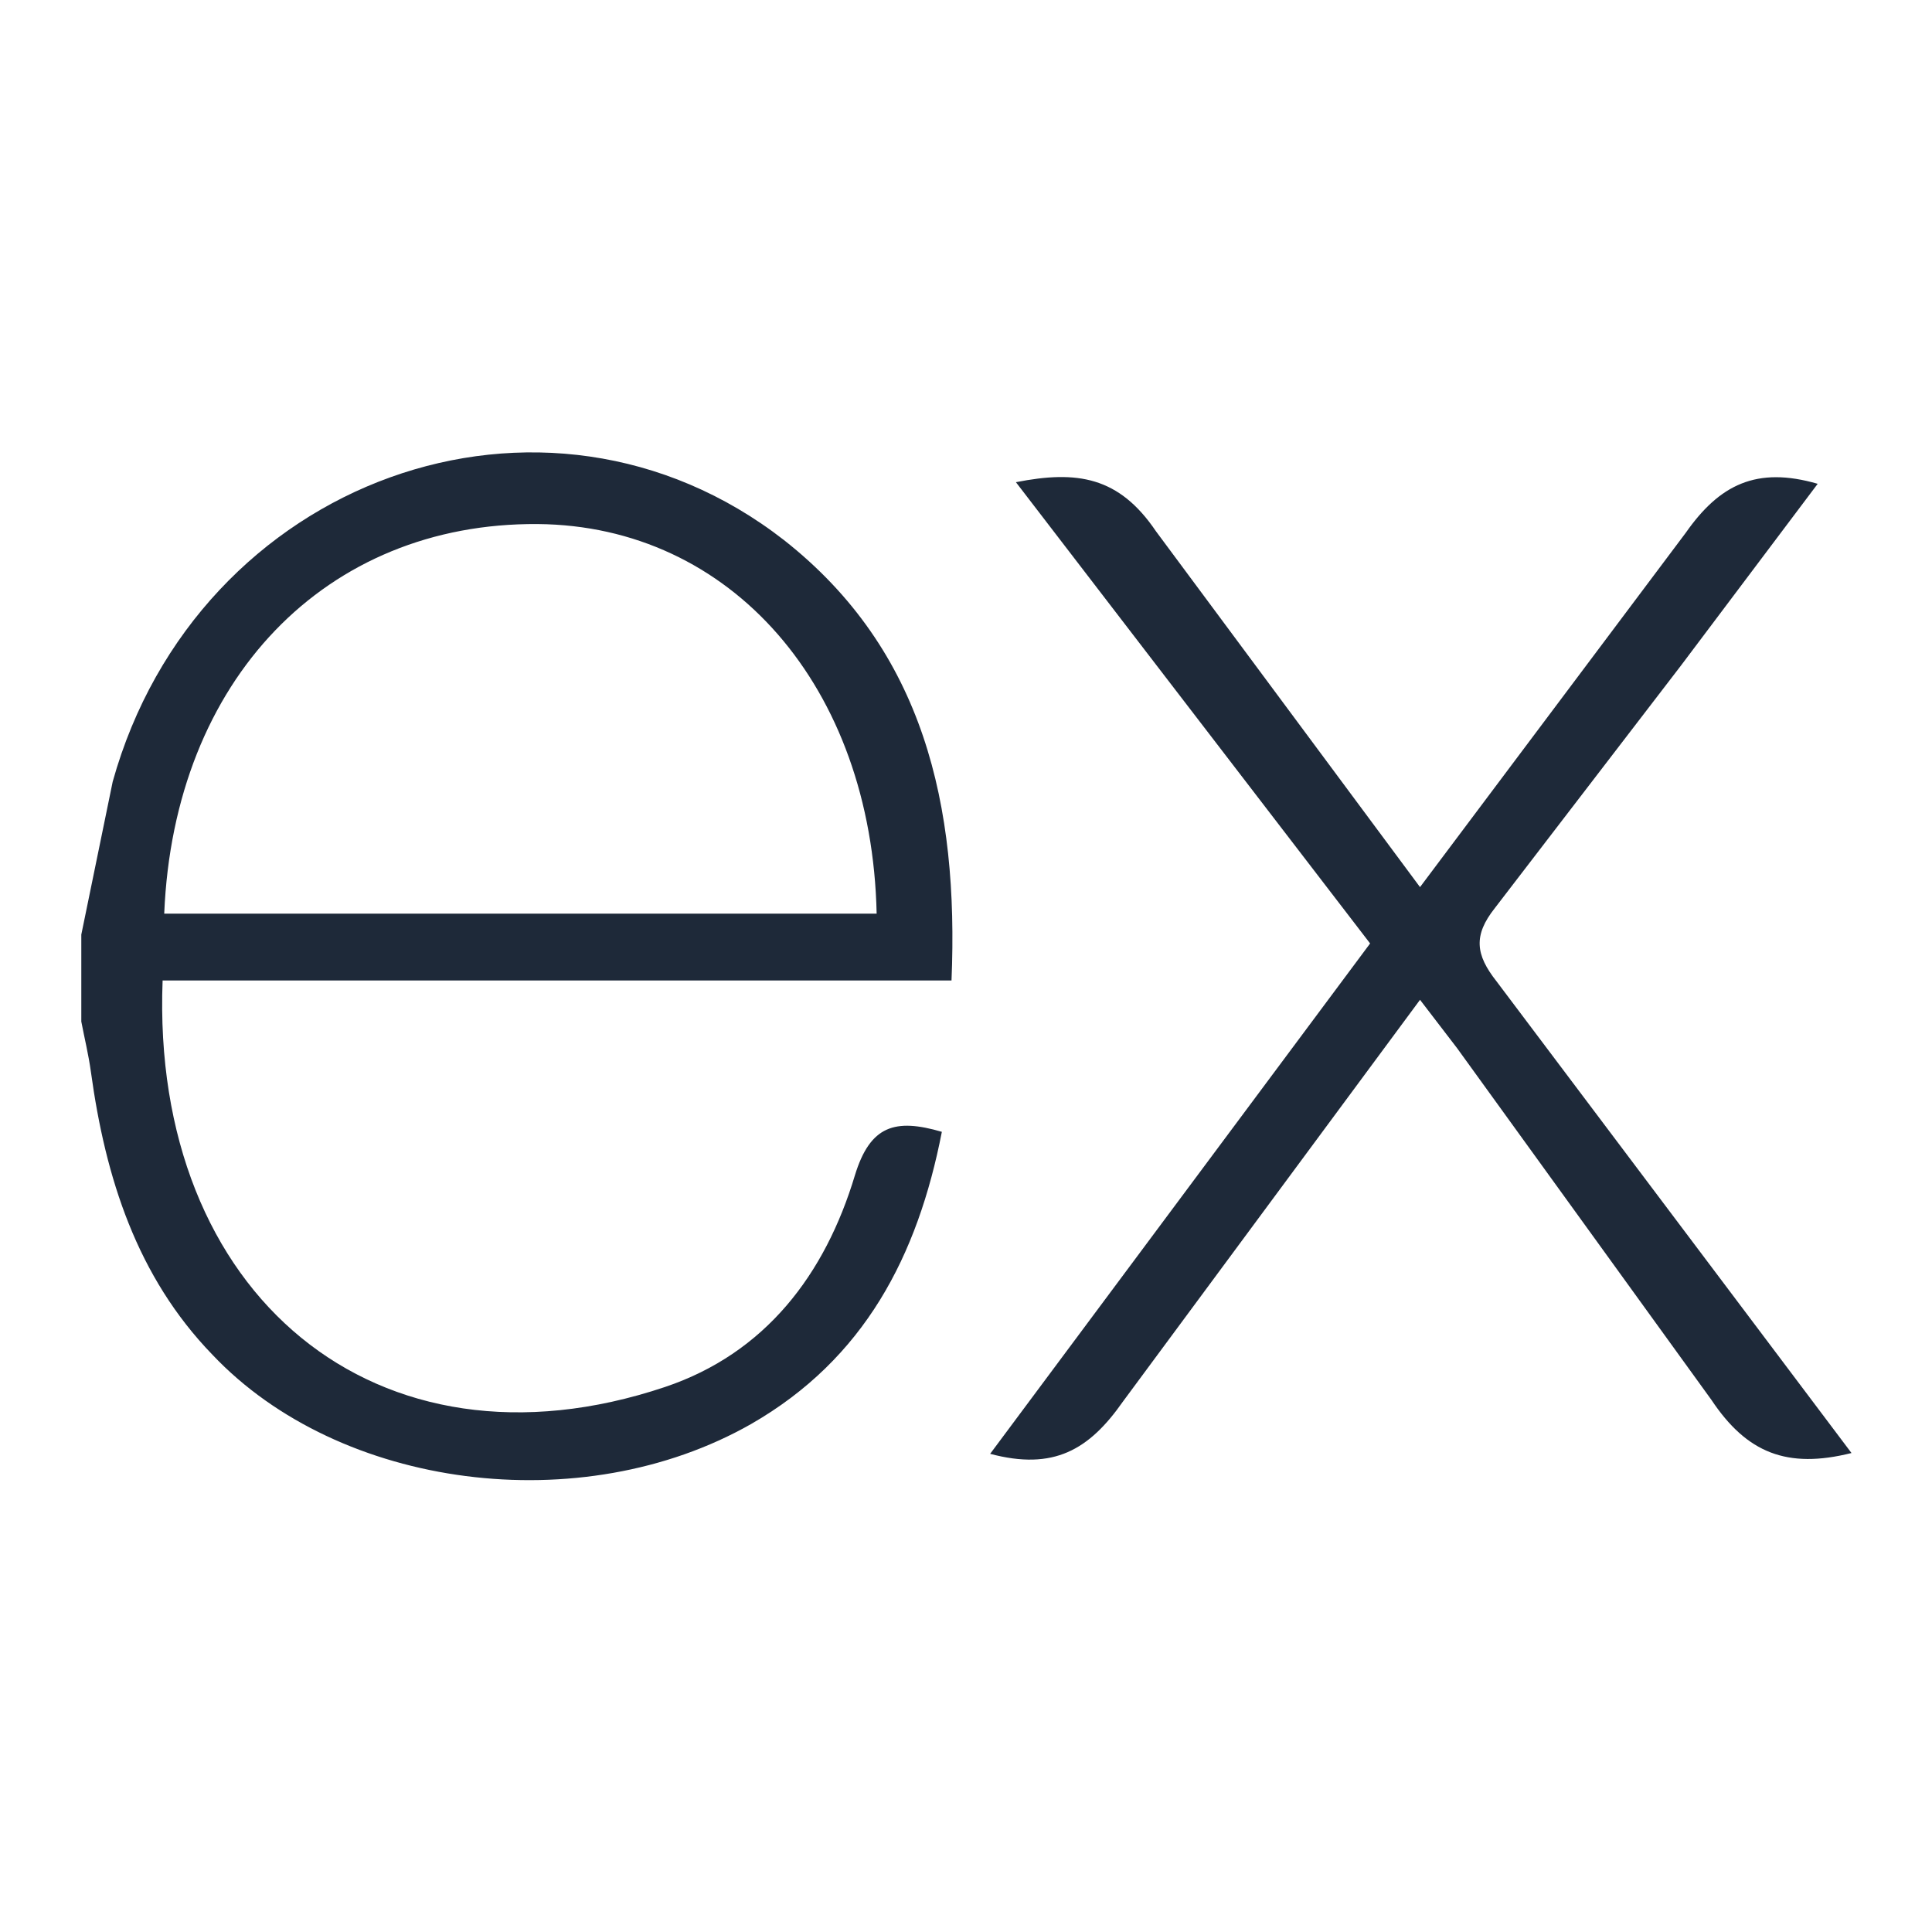
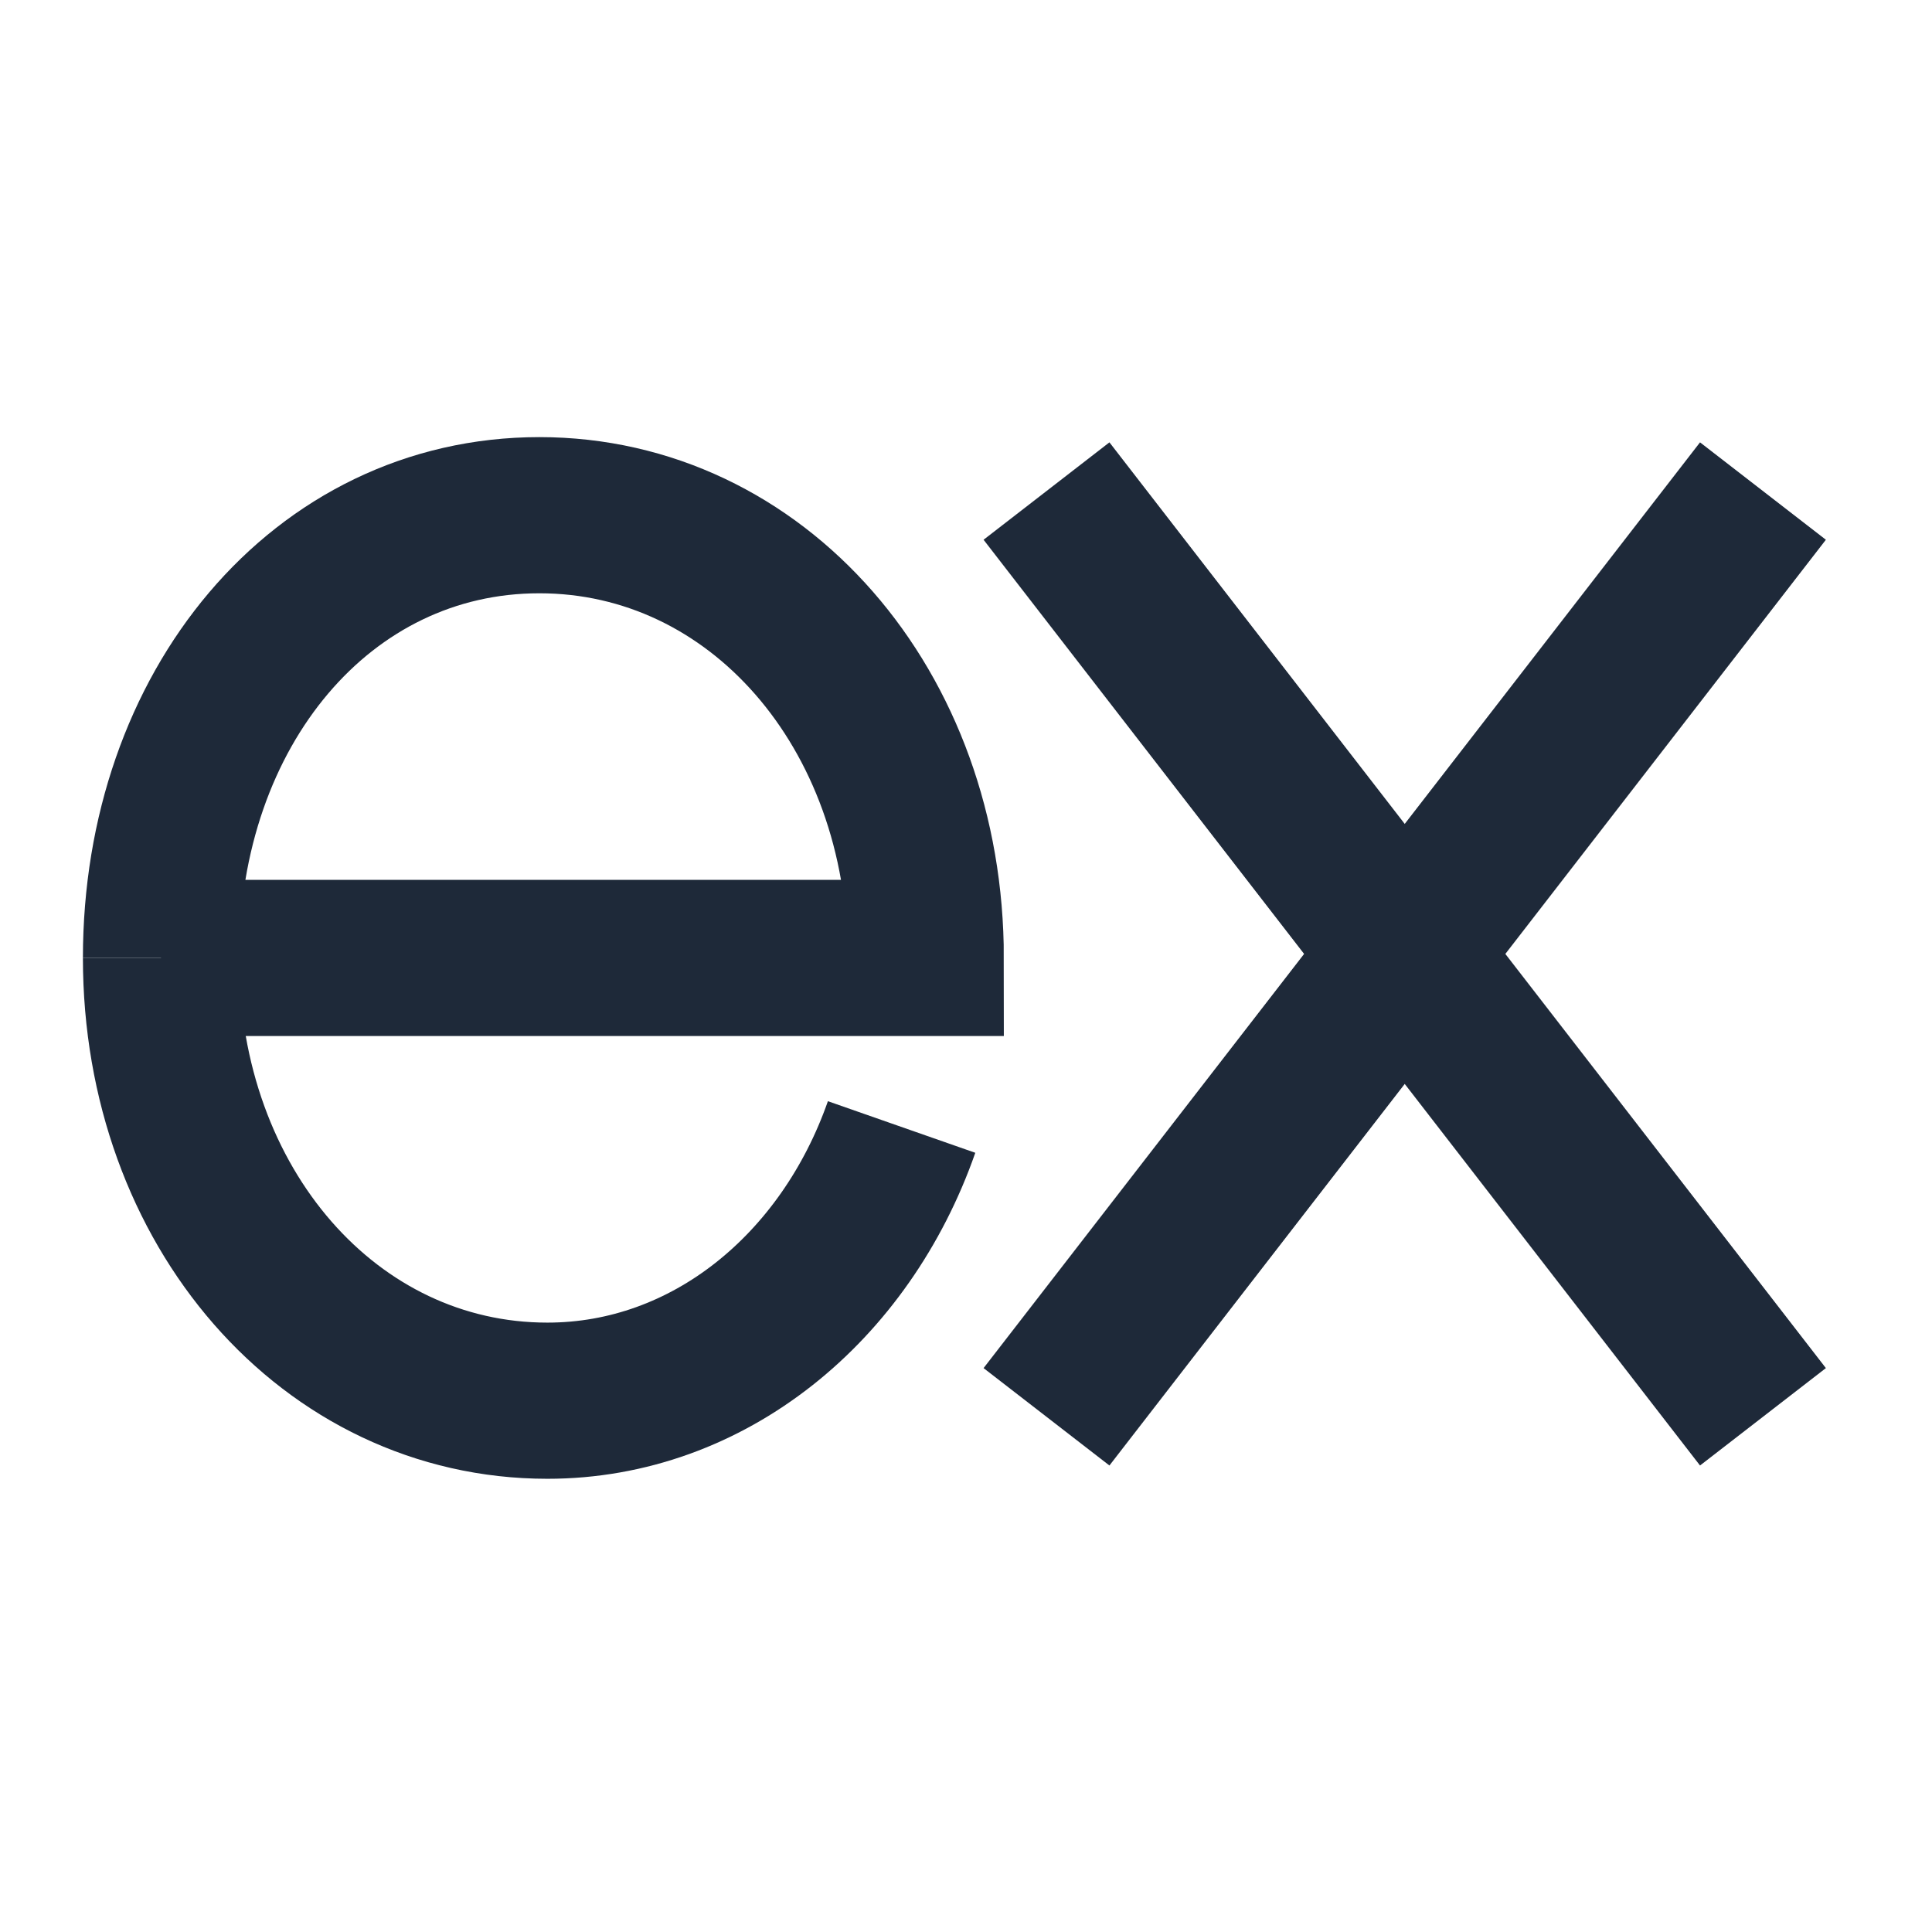
- <svg xmlns="http://www.w3.org/2000/svg" id="a" viewBox="0 0 24 24">
-   <defs>
-     <style>.b{fill:#1e2939;}</style>
-   </defs>
-   <path class="b" d="m23,18.05c-.8.2-1.3,0-1.74-.66l-3.16-4.37-.46-.6-3.69,4.99c-.42.6-.86.86-1.65.65l4.72-6.34-4.4-5.73c.76-.15,1.28-.07,1.74.61l3.28,4.42,3.3-4.4c.42-.6.88-.83,1.64-.61l-1.7,2.26-2.31,3.01c-.27.34-.24.58.02.91l4.41,5.86ZM1.01,11.61l.39-1.9c1.05-3.76,5.36-5.32,8.34-3,1.74,1.37,2.17,3.3,2.08,5.47H2.02c-.15,3.9,2.66,6.25,6.24,5.05,1.25-.42,1.99-1.4,2.36-2.63.19-.62.5-.71,1.08-.54-.3,1.54-.96,2.82-2.37,3.63-2.11,1.2-5.11.81-6.69-.86-.94-.97-1.33-2.2-1.51-3.51-.03-.22-.08-.42-.12-.63,0-.36,0-.71,0-1.07h0Zm1.03-.26h8.85c-.06-2.82-1.81-4.82-4.21-4.84-2.63-.02-4.52,1.93-4.64,4.84Z" />
+ <svg xmlns="http://www.w3.org/2000/svg" version="1.1" id="Capa_2" x="0px" y="0px" viewBox="0 0 24 24" style="enable-background:new 0 0 24 24;" xml:space="preserve">
+   <style type="text/css">
+ 	.st0{fill:none;stroke:#1E2939;stroke-width:1.977;stroke-miterlimit:10;}
+ 	.st1{fill:none;stroke:#1E2939;stroke-width:1.94;stroke-miterlimit:10;}
+ </style>
+   <line class="st0" x1="13" y1="6.1" x2="21.9" y2="17.6" />
+   <line class="st0" x1="21.9" y1="6.1" x2="13" y2="17.6" />
+   <g>
+     <path class="st1" d="M2,11.9c0,3.1,2.1,5.5,4.8,5.5c2,0,3.7-1.4,4.4-3.4" />
+     <path class="st1" d="M2,11.9h9.5c0-3.1-2.1-5.5-4.8-5.5S2,8.8,2,11.9" />
+   </g>
</svg>
